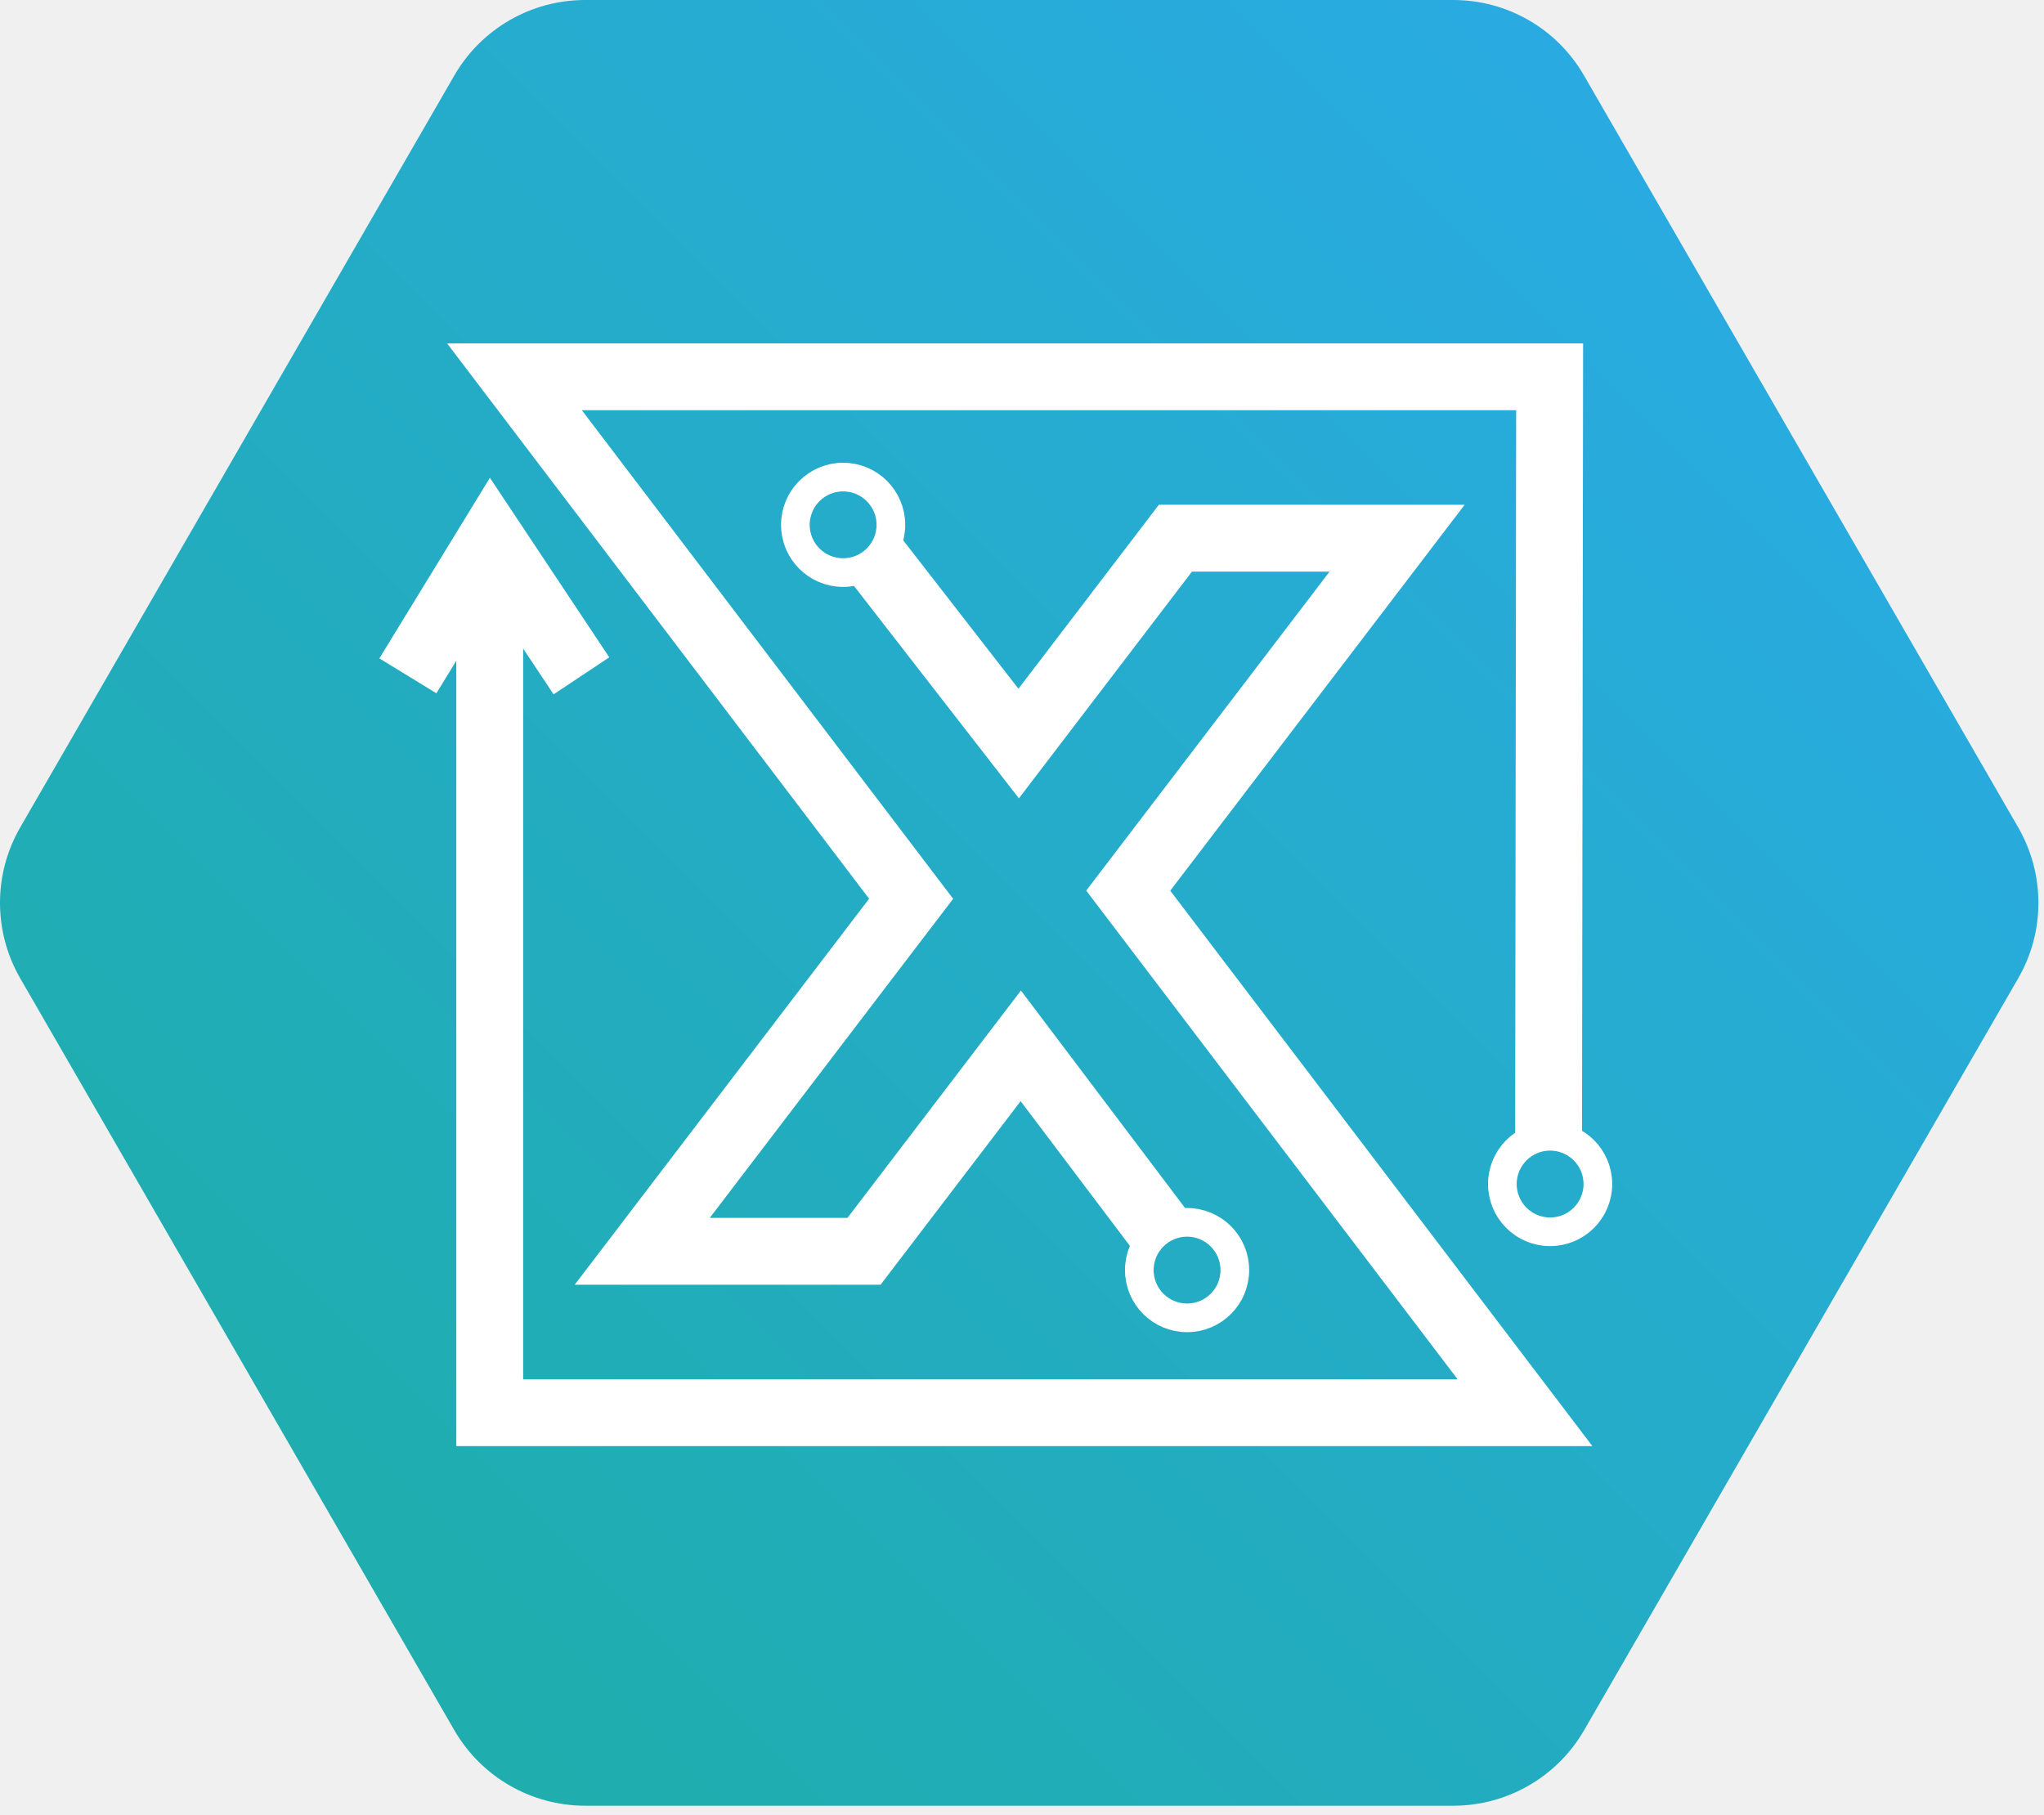
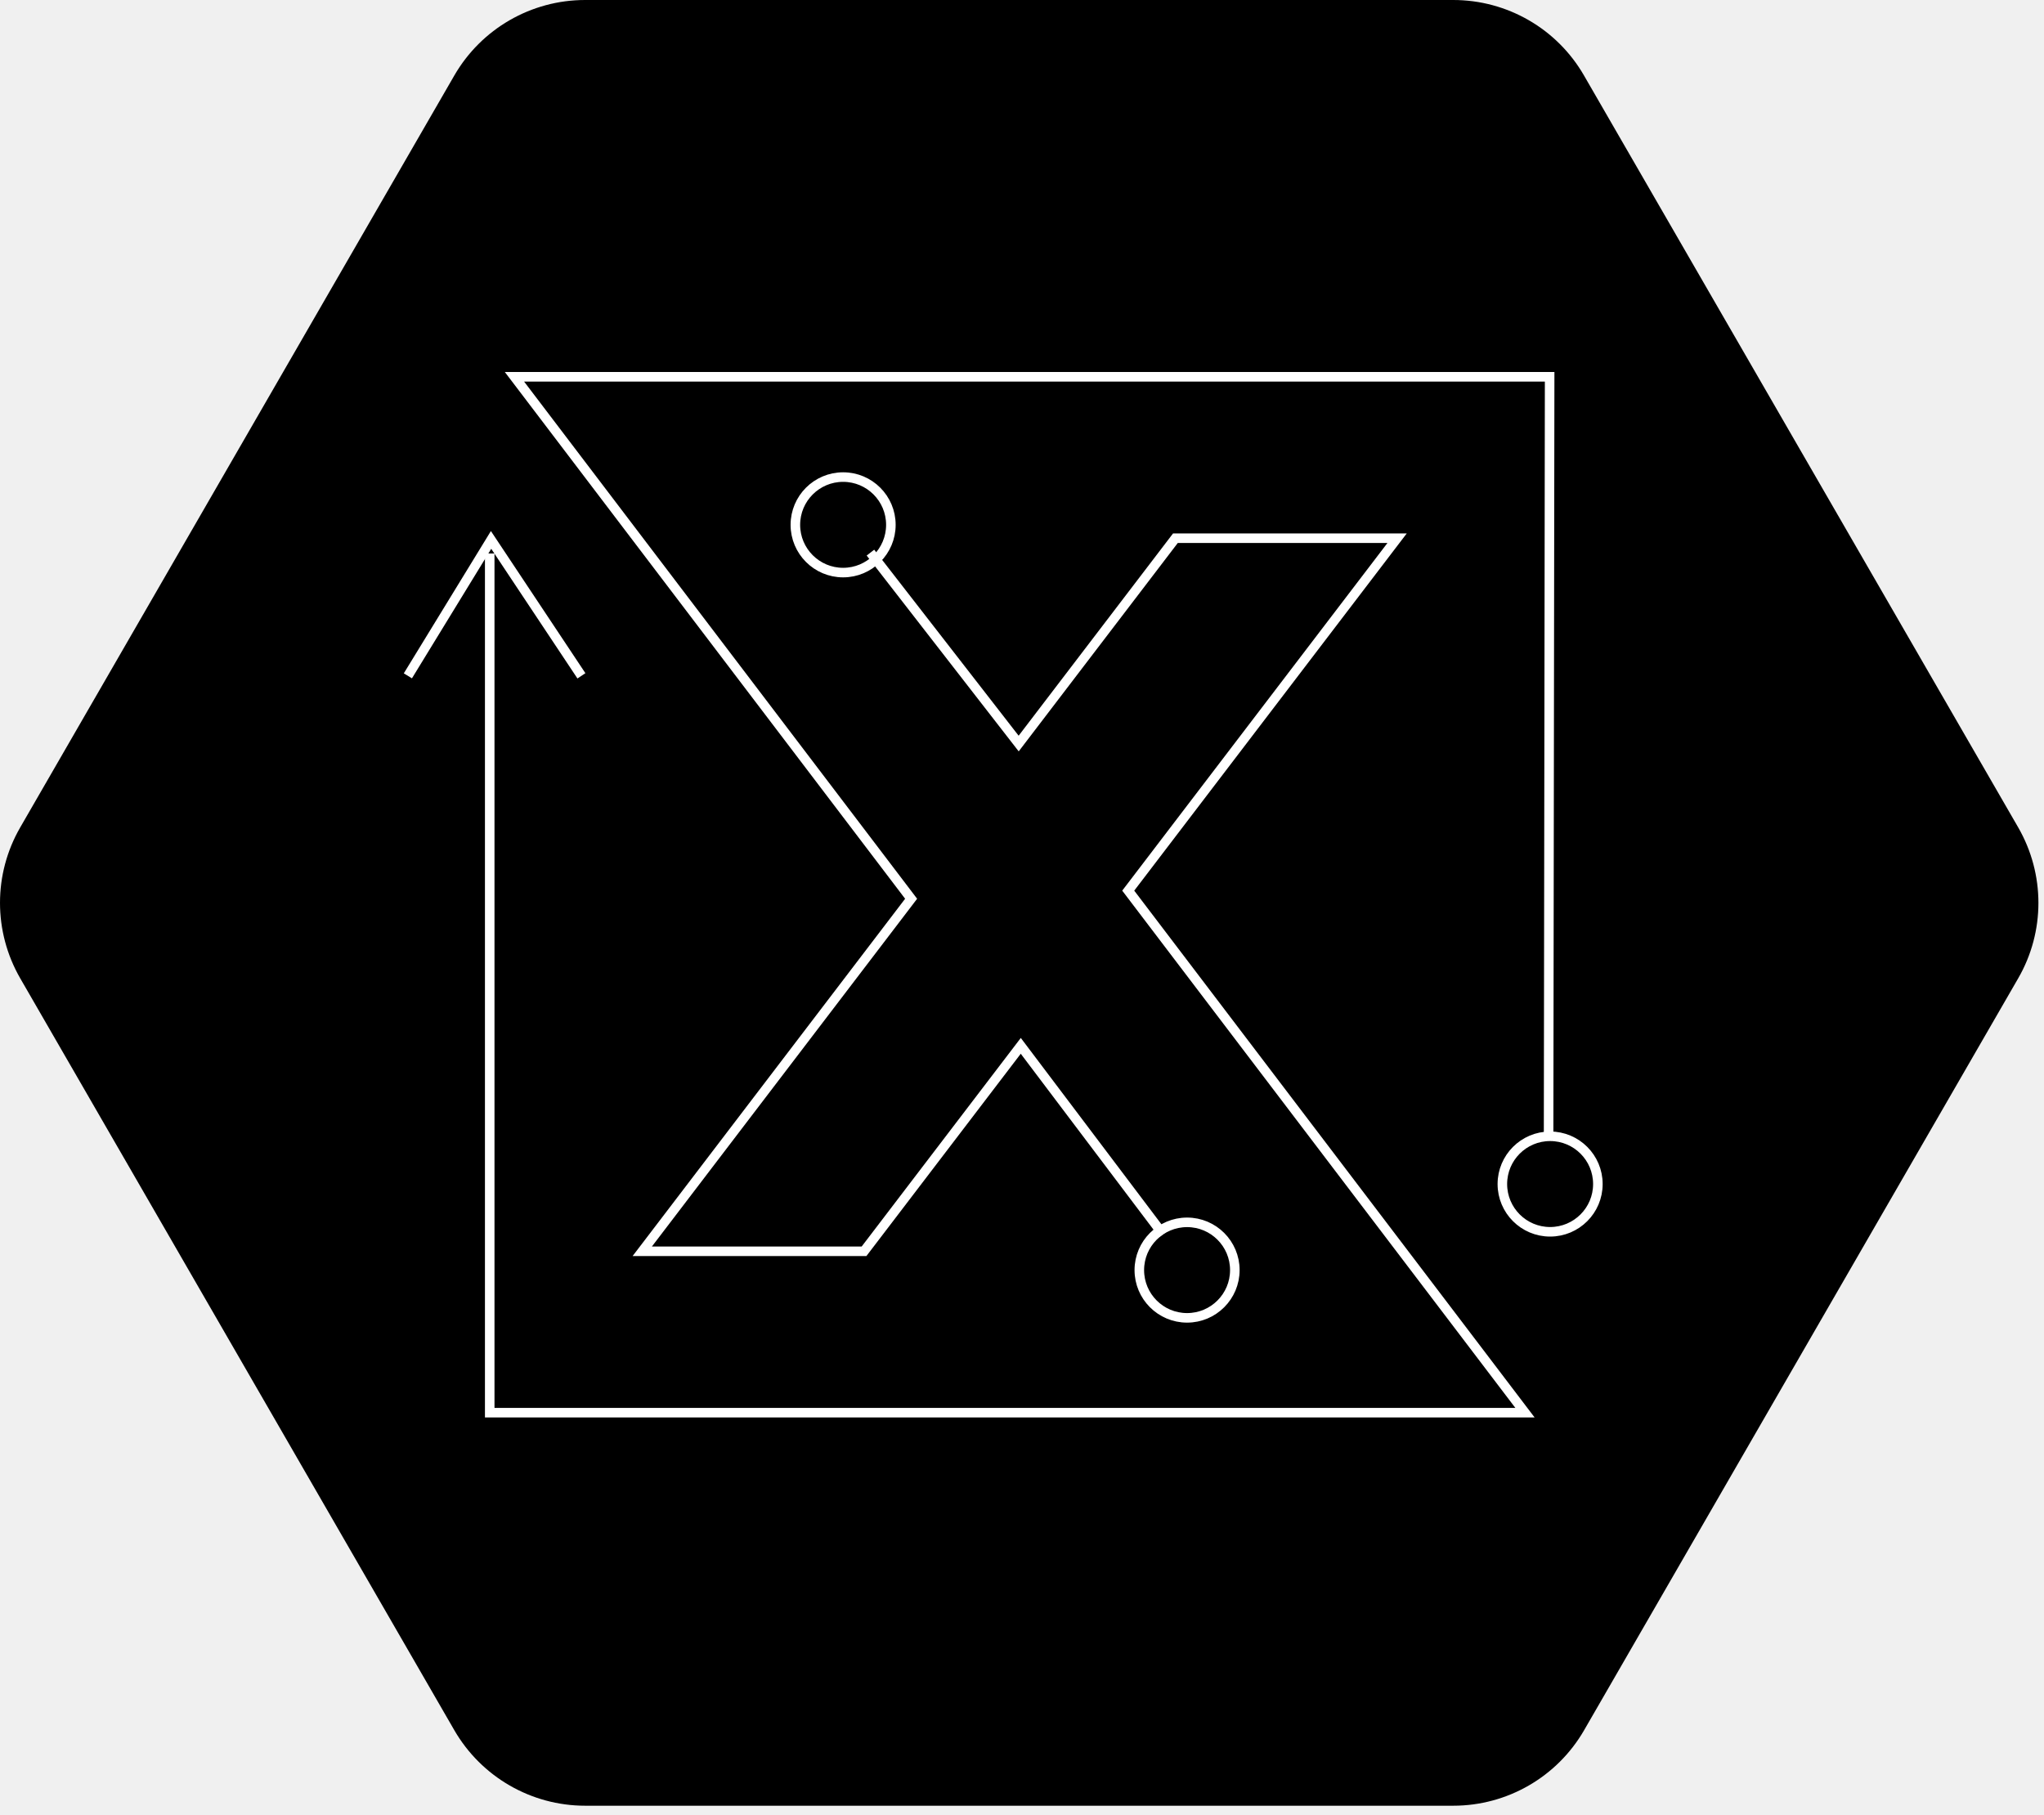
<svg xmlns="http://www.w3.org/2000/svg" width="214" height="190" fill="none" viewBox="0 0 214 190">
  <path fill="url(#paint0_linear)" d="M152.152 0h-90.89c-5.65 0-10.87 3.01-13.7 7.91L2.123 86.62c-2.83 4.89-2.83 10.92 0 15.82l45.44 78.71c2.83 4.89 8.05 7.91 13.7 7.91h90.89c5.65 0 10.871-3.01 13.701-7.91l45.439-78.71c2.83-4.89 2.83-10.92 0-15.82l-45.45-78.71c-2.82-4.9-8.04-7.91-13.69-7.91z" />
-   <path stroke="#fff" stroke-miterlimit="10" stroke-width="7" d="M91.132 57.86l15.52 19.99 16.41-21.5h23.21l-28.15 36.9 41.54 54.66H51.272V57.95" />
-   <path stroke="#fff" stroke-miterlimit="10" stroke-width="7" d="M162.132 119.36l.11-79.91H53.862l41.53 54.65-28.15 36.91h23.22l16.41-21.51 14.89 19.73" />
-   <path stroke="#fff" stroke-miterlimit="10" stroke-width="7" d="M60.873 70.76l-9.46-14.23-8.71 14.23" />
-   <path stroke="#fff" stroke-miterlimit="10" stroke-width="3" d="M162.292 128.97c2.762 0 5-2.239 5-5s-2.238-5-5-5c-2.761 0-5 2.239-5 5s2.239 5 5 5zM88.272 59.95c2.762 0 5-2.239 5-5s-2.238-5-5-5c-2.761 0-5 2.239-5 5s2.239 5 5 5zM124.283 137.98c2.761 0 5-2.239 5-5s-2.239-5-5-5c-2.762 0-5 2.239-5 5s2.238 5 5 5z" />
+   <path stroke="#fff" strokeMiterlimit="10" strokeWidth="7" d="M91.132 57.86l15.52 19.99 16.41-21.5h23.21l-28.15 36.9 41.54 54.66H51.272V57.95" />
+   <path stroke="#fff" strokeMiterlimit="10" strokeWidth="7" d="M162.132 119.36l.11-79.91H53.862l41.53 54.65-28.15 36.91h23.22l16.41-21.51 14.89 19.73" />
+   <path stroke="#fff" strokeMiterlimit="10" strokeWidth="7" d="M60.873 70.76l-9.46-14.23-8.71 14.23" />
+   <path stroke="#fff" strokeMiterlimit="10" strokeWidth="3" d="M162.292 128.97c2.762 0 5-2.239 5-5s-2.238-5-5-5c-2.761 0-5 2.239-5 5s2.239 5 5 5zM88.272 59.95c2.762 0 5-2.239 5-5s-2.238-5-5-5c-2.761 0-5 2.239-5 5s2.239 5 5 5zM124.283 137.98c2.761 0 5-2.239 5-5s-2.239-5-5-5c-2.762 0-5 2.239-5 5s2.238 5 5 5z" />
  <defs>
    <linearGradient id="paint0_linear" x1="179.966" x2="33.445" y1="21.265" y2="167.787" gradientUnits="userSpaceOnUse">
-       <stop stop-color="#29ABE2" />
-       <stop offset=".994" stop-color="#1FADAD" />
+       <stop stopColor="#29ABE2" />
+       <stop offset=".994" stopColor="#1FADAD" />
    </linearGradient>
  </defs>
</svg>
